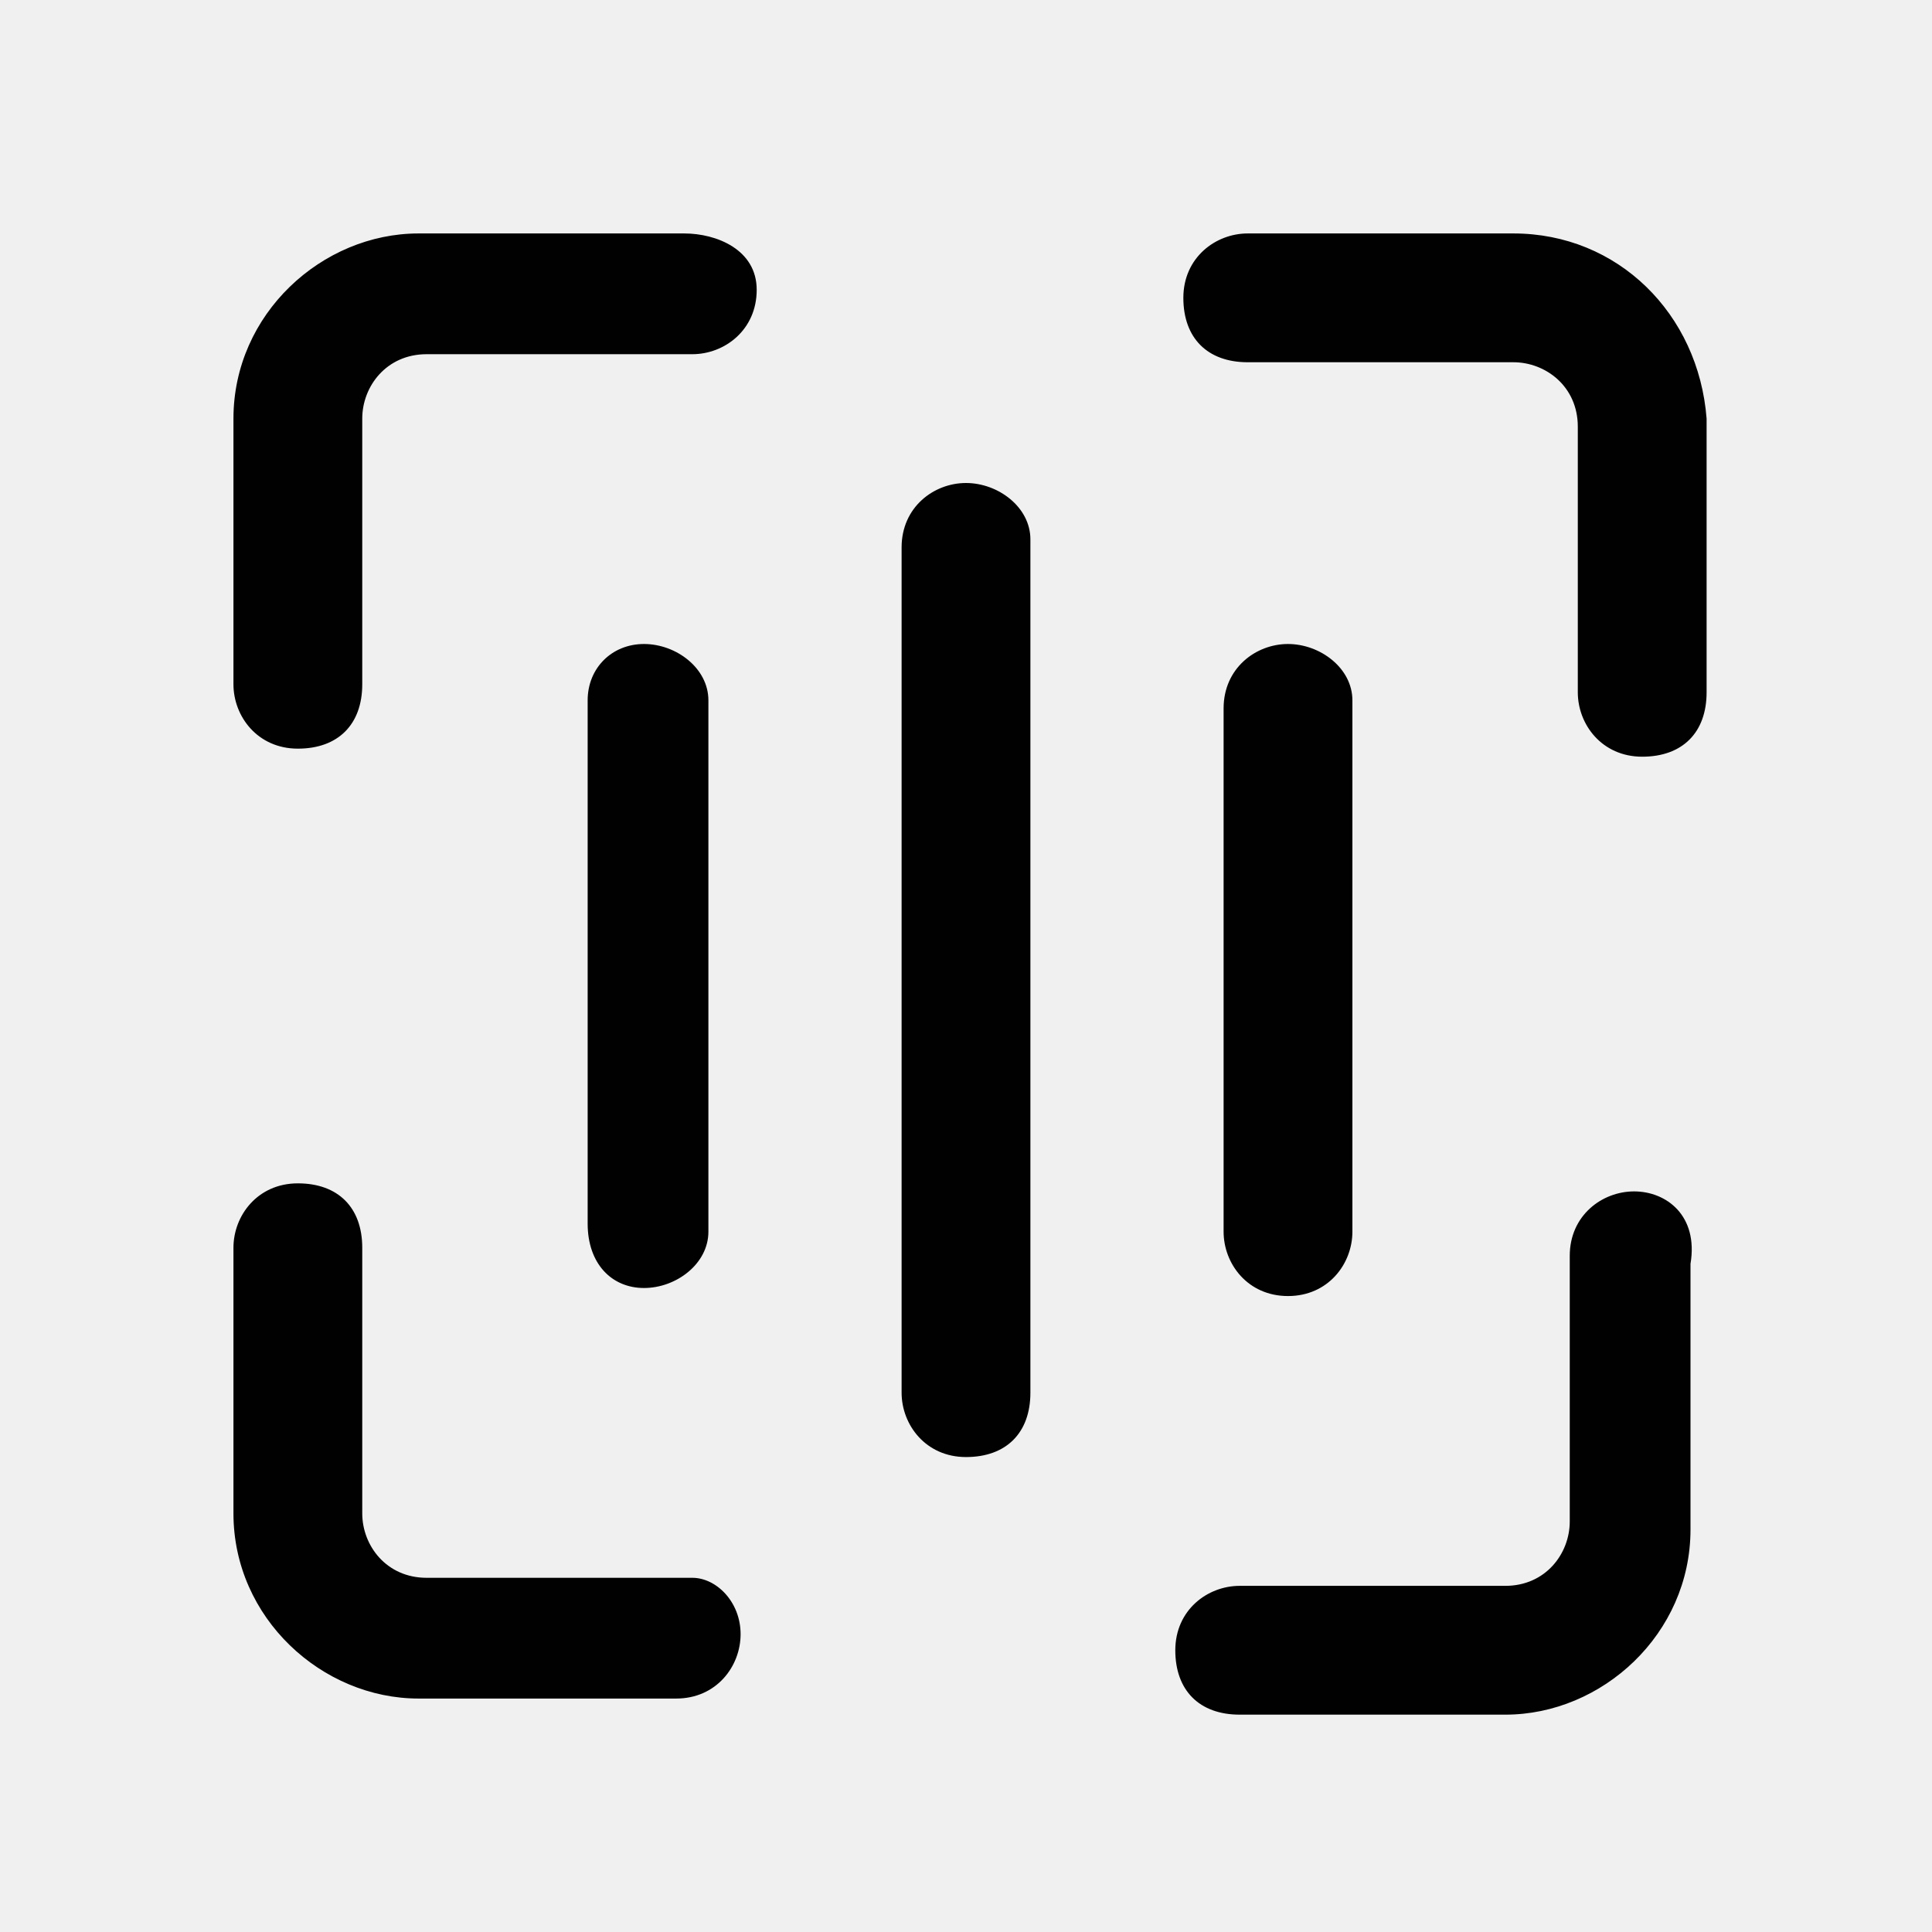
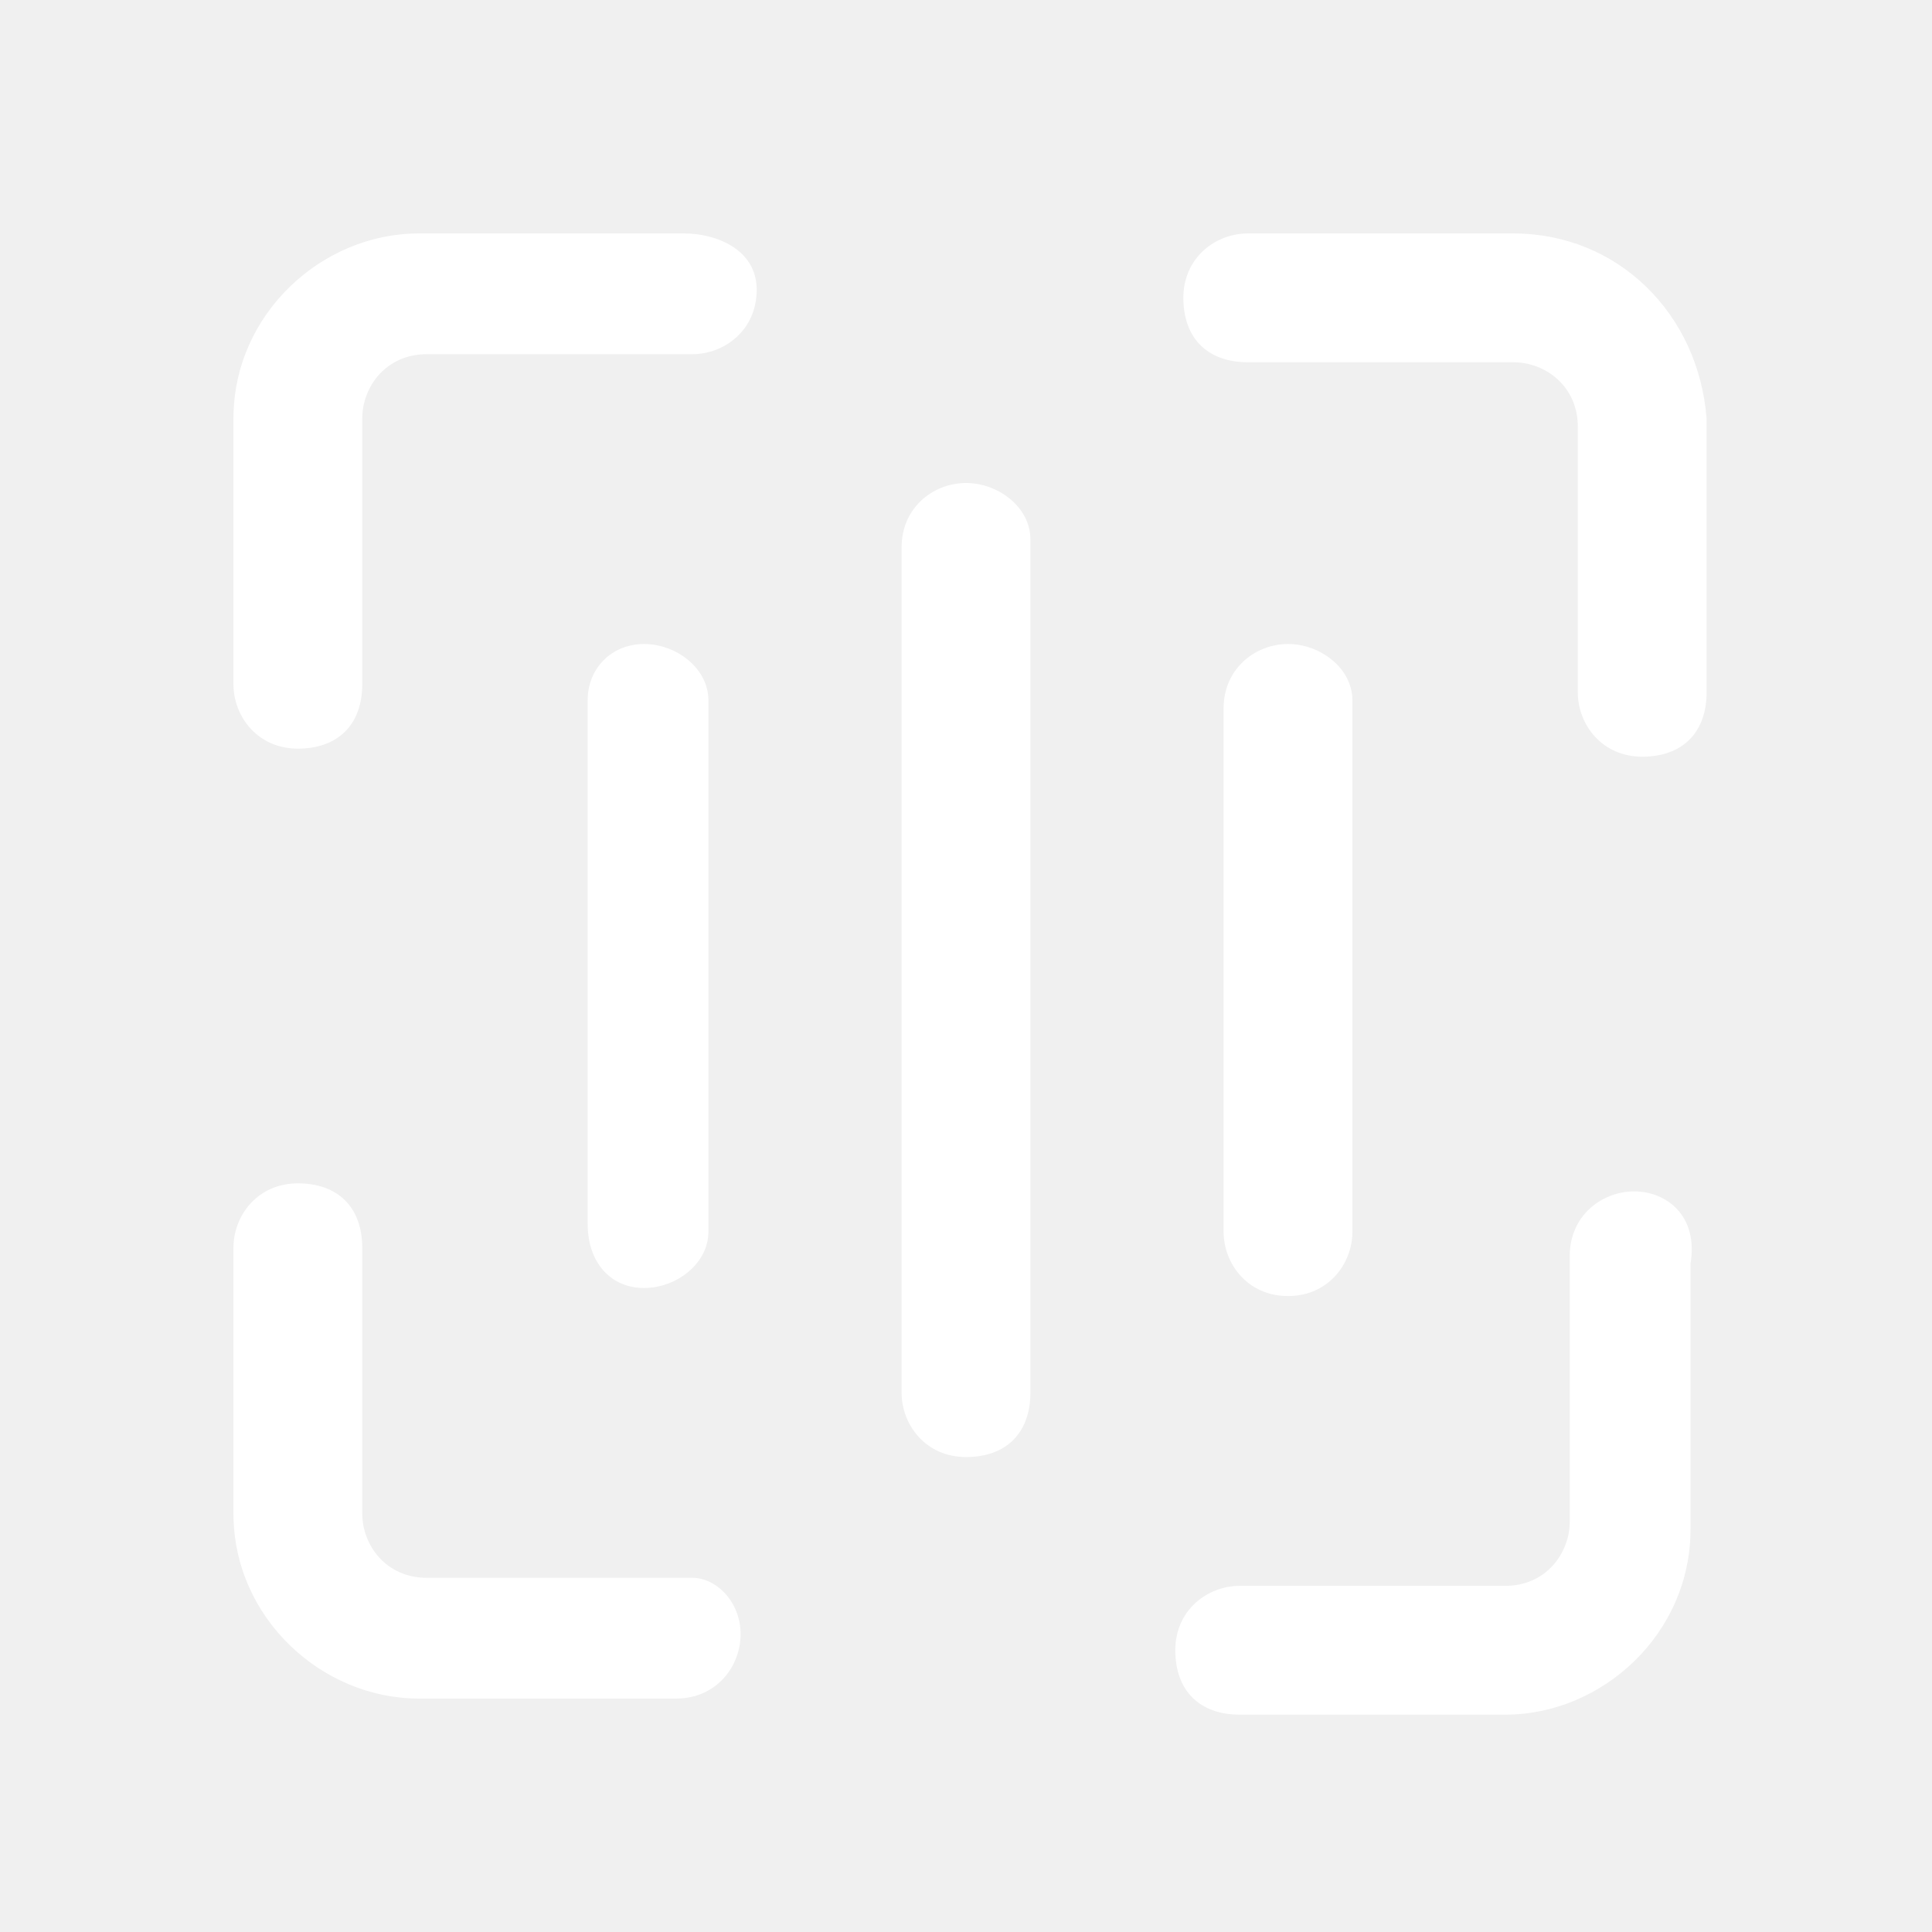
- <svg xmlns="http://www.w3.org/2000/svg" id="vector" width="24.0d" height="24.0d" viewBox="0 0 24.0 24.0">
-   <path fill="#010101ff" d="M9.2,20.3c0,0.4 -0.3,0.8 -0.8,0.8H5.2c-1.2,0 -2.3,-1 -2.3,-2.3v-3.3c0,-0.4 0.3,-0.8 0.8,-0.8s0.8,0.3 0.8,0.8v3.3c0,0.4 0.3,0.8 0.8,0.8h3.3C8.9,19.6 9.2,19.9 9.2,20.3zM8.5,2.9H5.2c-1.2,0 -2.3,1 -2.3,2.3v3.3c0,0.4 0.3,0.8 0.8,0.8s0.8,-0.3 0.8,-0.8V5.2c0,-0.4 0.3,-0.8 0.8,-0.8h3.3c0.4,0 0.8,-0.3 0.8,-0.8S8.9,2.9 8.5,2.9zM20.3,14.8c-0.4,0 -0.8,0.3 -0.8,0.8v3.3c0,0.4 -0.3,0.8 -0.8,0.8h-3.3c-0.4,0 -0.8,0.3 -0.8,0.8s0.3,0.8 0.8,0.8h3.3c1.2,0 2.3,-1 2.3,-2.3v-3.3C21.1,15.1 20.7,14.8 20.3,14.8zM18.8,2.9h-3.3c-0.4,0 -0.8,0.3 -0.8,0.8s0.3,0.8 0.8,0.8h3.3c0.4,0 0.8,0.3 0.8,0.8v3.3c0,0.4 0.3,0.8 0.8,0.8s0.8,-0.3 0.8,-0.8V5.2C21.1,3.9 20.1,2.9 18.8,2.9zM8.8,15.3V8.7C8.8,8.3 8.4,8 8,8S7.3,8.3 7.3,8.7v6.5C7.3,15.7 7.6,16 8,16S8.8,15.7 8.8,15.3zM12,6c-0.4,0 -0.8,0.3 -0.8,0.8v10.5c0,0.4 0.3,0.8 0.8,0.8s0.8,-0.3 0.8,-0.8V6.7C12.8,6.3 12.4,6 12,6zM16.8,15.3V8.7C16.8,8.3 16.4,8 16,8s-0.8,0.3 -0.8,0.8v6.5c0,0.4 0.3,0.8 0.8,0.8S16.8,15.7 16.8,15.3z" id="path_0" />
+ <svg xmlns="http://www.w3.org/2000/svg" width="24" height="24">
+   <g>
+     <path id="path_0" d="m9.2,20.3c0,0.4 -0.3,0.8 -0.8,0.8l-3.2,0c-1.2,0 -2.3,-1 -2.3,-2.3l0,-3.3c0,-0.4 0.3,-0.8 0.8,-0.8s0.8,0.3 0.8,0.8l0,3.3c0,0.4 0.3,0.8 0.8,0.8l3.3,0c0.3,0 0.6,0.3 0.6,0.7zm-0.7,-17.4l-3.3,0c-1.2,0 -2.3,1 -2.3,2.3l0,3.3c0,0.4 0.3,0.8 0.8,0.8s0.8,-0.3 0.8,-0.8l0,-3.3c0,-0.4 0.3,-0.8 0.8,-0.8l3.3,0c0.4,0 0.8,-0.3 0.8,-0.8s-0.5,-0.7 -0.9,-0.7zm11.8,11.9c-0.4,0 -0.8,0.3 -0.8,0.8l0,3.3c0,0.4 -0.3,0.8 -0.8,0.8l-3.3,0c-0.4,0 -0.8,0.3 -0.8,0.8s0.3,0.8 0.8,0.8l3.3,0c1.2,0 2.3,-1 2.3,-2.3l0,-3.3c0.1,-0.6 -0.3,-0.9 -0.7,-0.9zm-1.5,-11.9l-3.3,0c-0.4,0 -0.8,0.3 -0.8,0.8s0.3,0.8 0.8,0.8l3.3,0c0.4,0 0.8,0.3 0.8,0.8l0,3.3c0,0.4 0.3,0.8 0.8,0.8s0.8,-0.3 0.8,-0.8l0,-3.4c-0.1,-1.3 -1.1,-2.3 -2.4,-2.3zm-10,12.4l0,-6.6c0,-0.4 -0.4,-0.7 -0.8,-0.7s-0.7,0.3 -0.7,0.7l0,6.5c0,0.5 0.3,0.8 0.7,0.8s0.8,-0.3 0.8,-0.7zm3.2,-9.3c-0.4,0 -0.8,0.3 -0.8,0.8l0,10.5c0,0.4 0.3,0.8 0.8,0.8s0.8,-0.3 0.8,-0.8l0,-10.6c0,-0.4 -0.4,-0.7 -0.8,-0.7zm4.8,9.3l0,-6.6c0,-0.4 -0.4,-0.7 -0.8,-0.7s-0.8,0.3 -0.8,0.8l0,6.5c0,0.4 0.3,0.8 0.8,0.8s0.8,-0.4 0.8,-0.8z" fill="#ffffff" />
+   </g>
</svg>
